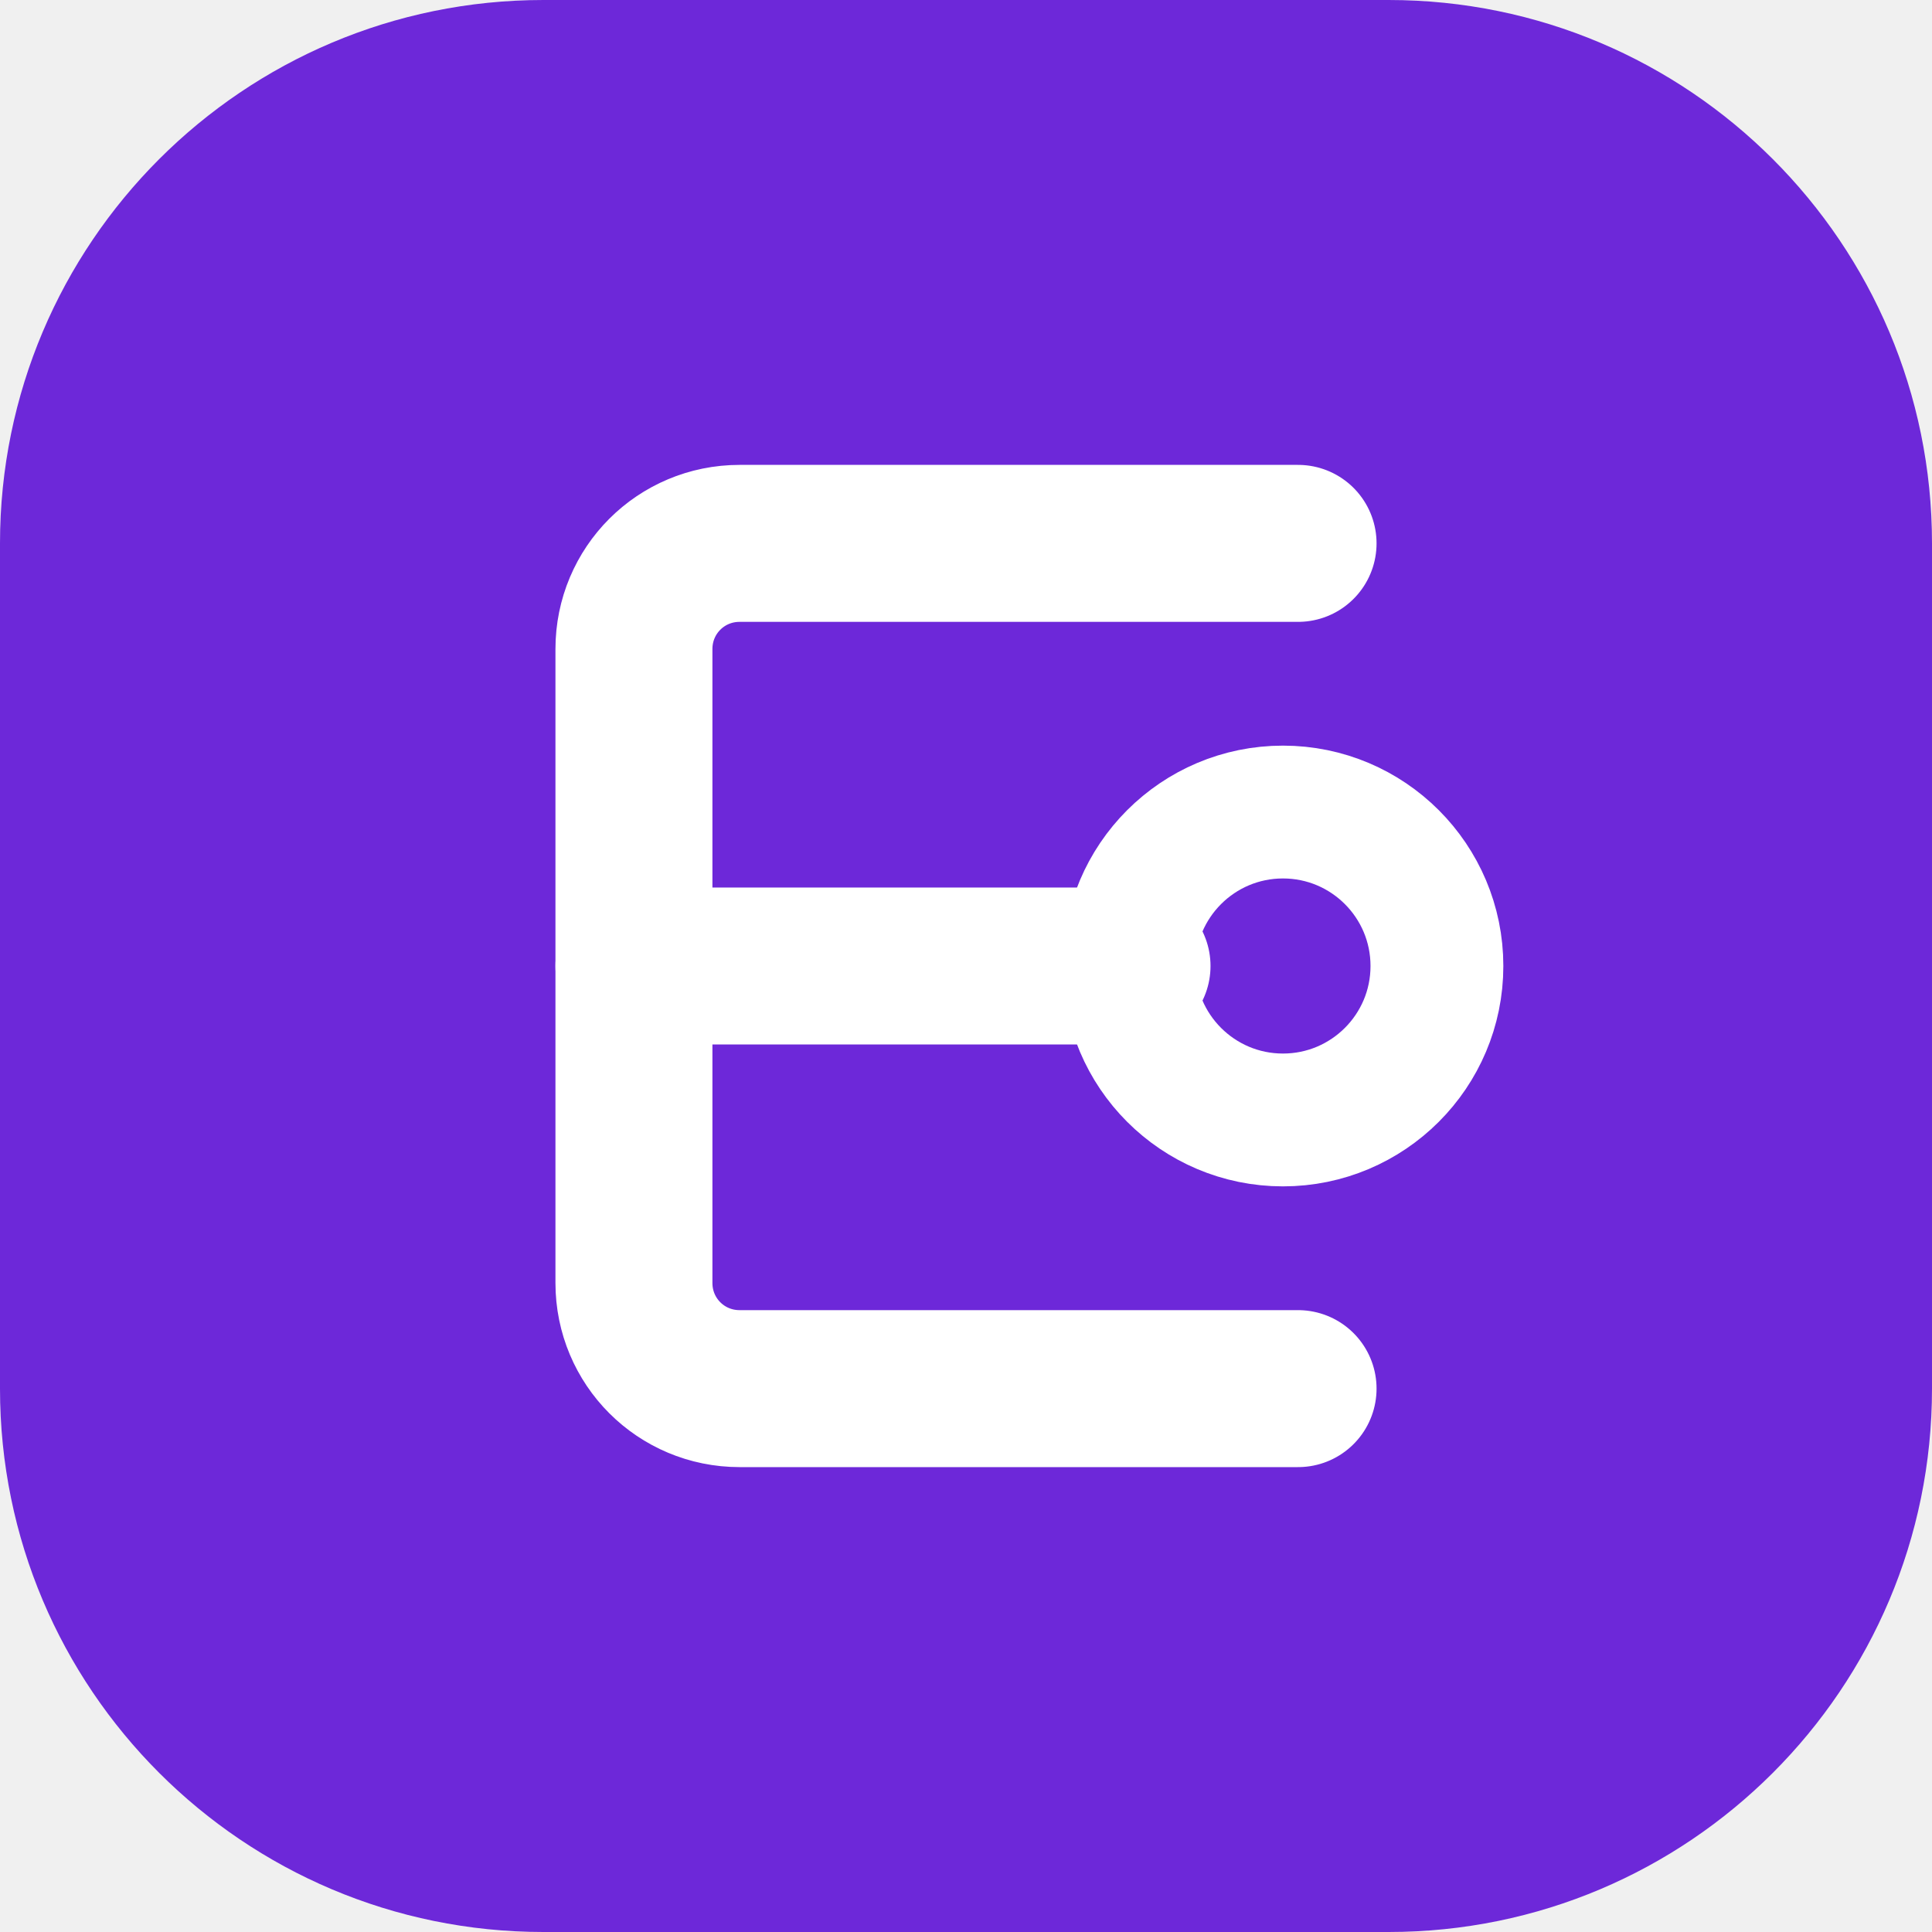
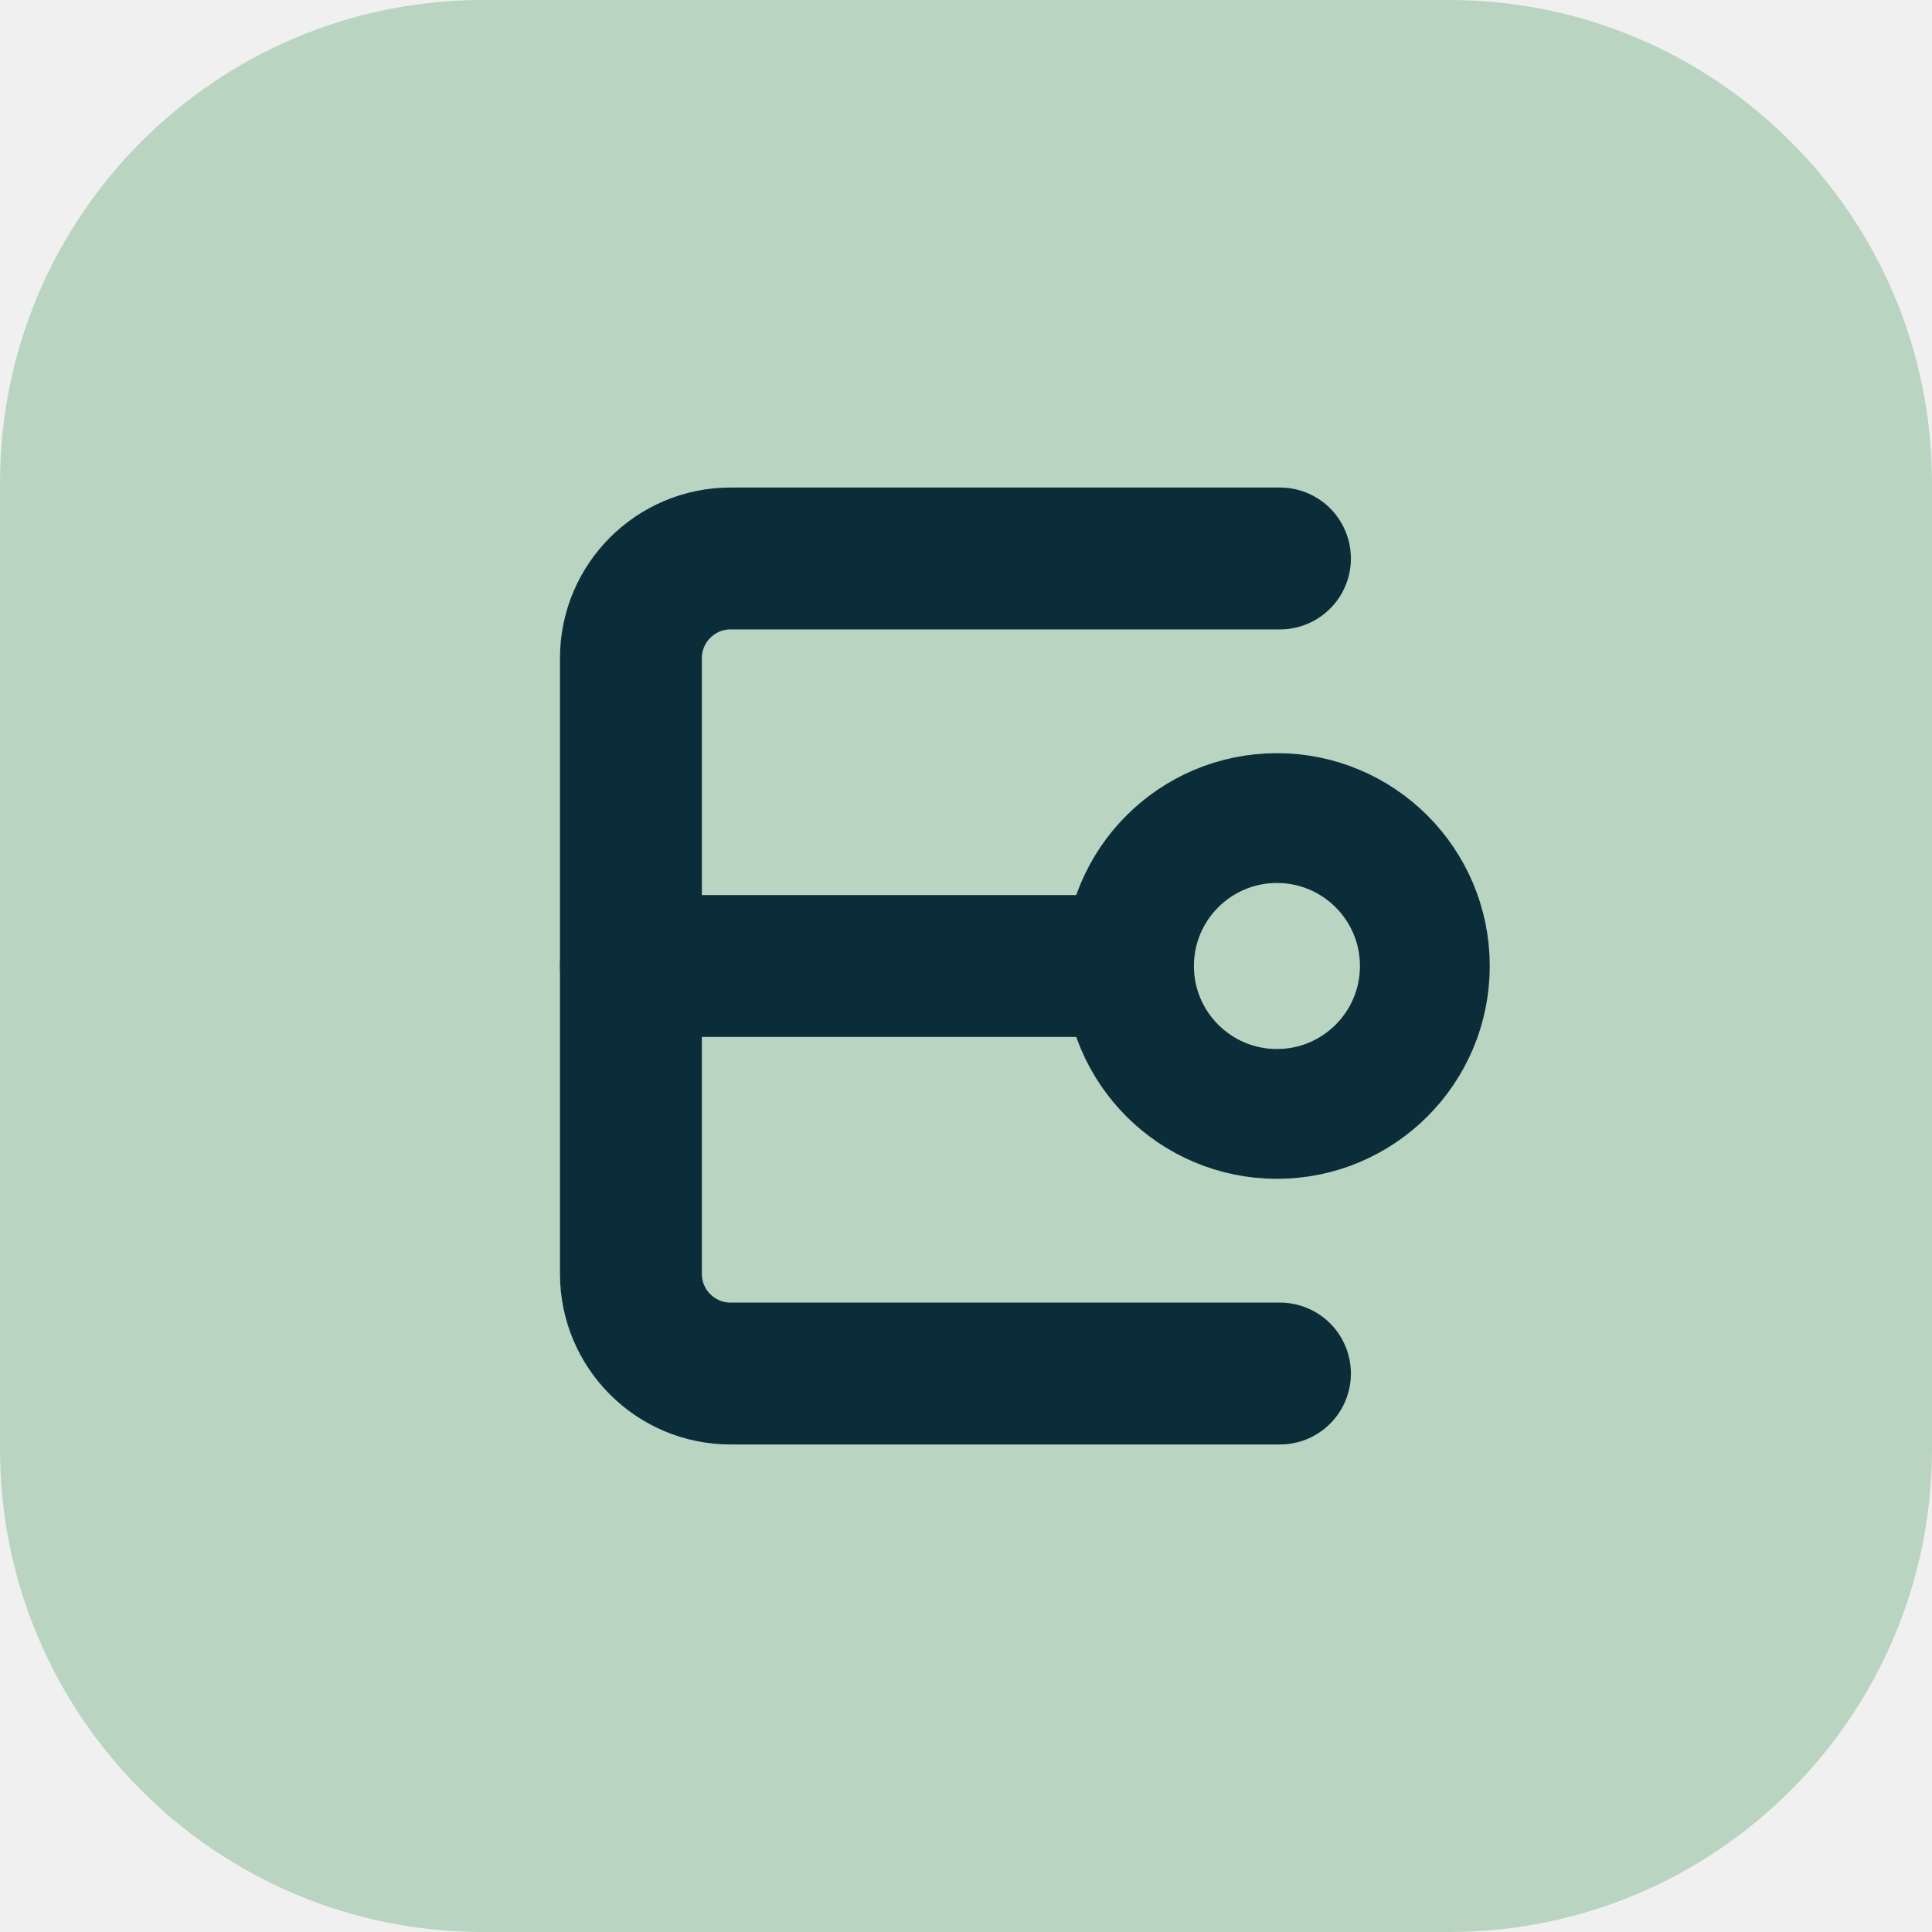
<svg xmlns="http://www.w3.org/2000/svg" viewBox="0 0 32 32" fill="none">
-   <rect width="32" height="32" rx="9" fill="#6D28D9" />
-   <path d="M21.5 9H12.25c-.97 0-1.75.78-1.75 1.75v10.5c0 .97.78 1.75 1.75 1.75H21.5" stroke="white" stroke-width="2.6" stroke-linecap="round" stroke-linejoin="round" />
-   <path d="M10.5 16h8.25" stroke="white" stroke-width="2.6" stroke-linecap="round" />
-   <circle cx="21.25" cy="16" r="2.55" stroke="white" stroke-width="2.2" />
+   <rect width="32" height="32" rx="8" fill="#b9d4c1" />
+   <path d="M21.2 9.25H12.1c-.91 0-1.65.74-1.65 1.65v10.2c0 .91.74 1.65 1.65 1.65H21.2" stroke="#0b2d39" stroke-width="2.35" stroke-linecap="round" stroke-linejoin="round" />
+   <path d="M10.45 16h8.1" stroke="#0b2d39" stroke-width="2.35" stroke-linecap="round" />
+   <circle cx="21.15" cy="16" r="2.45" stroke="#0b2d39" stroke-width="2.15" />
</svg>
